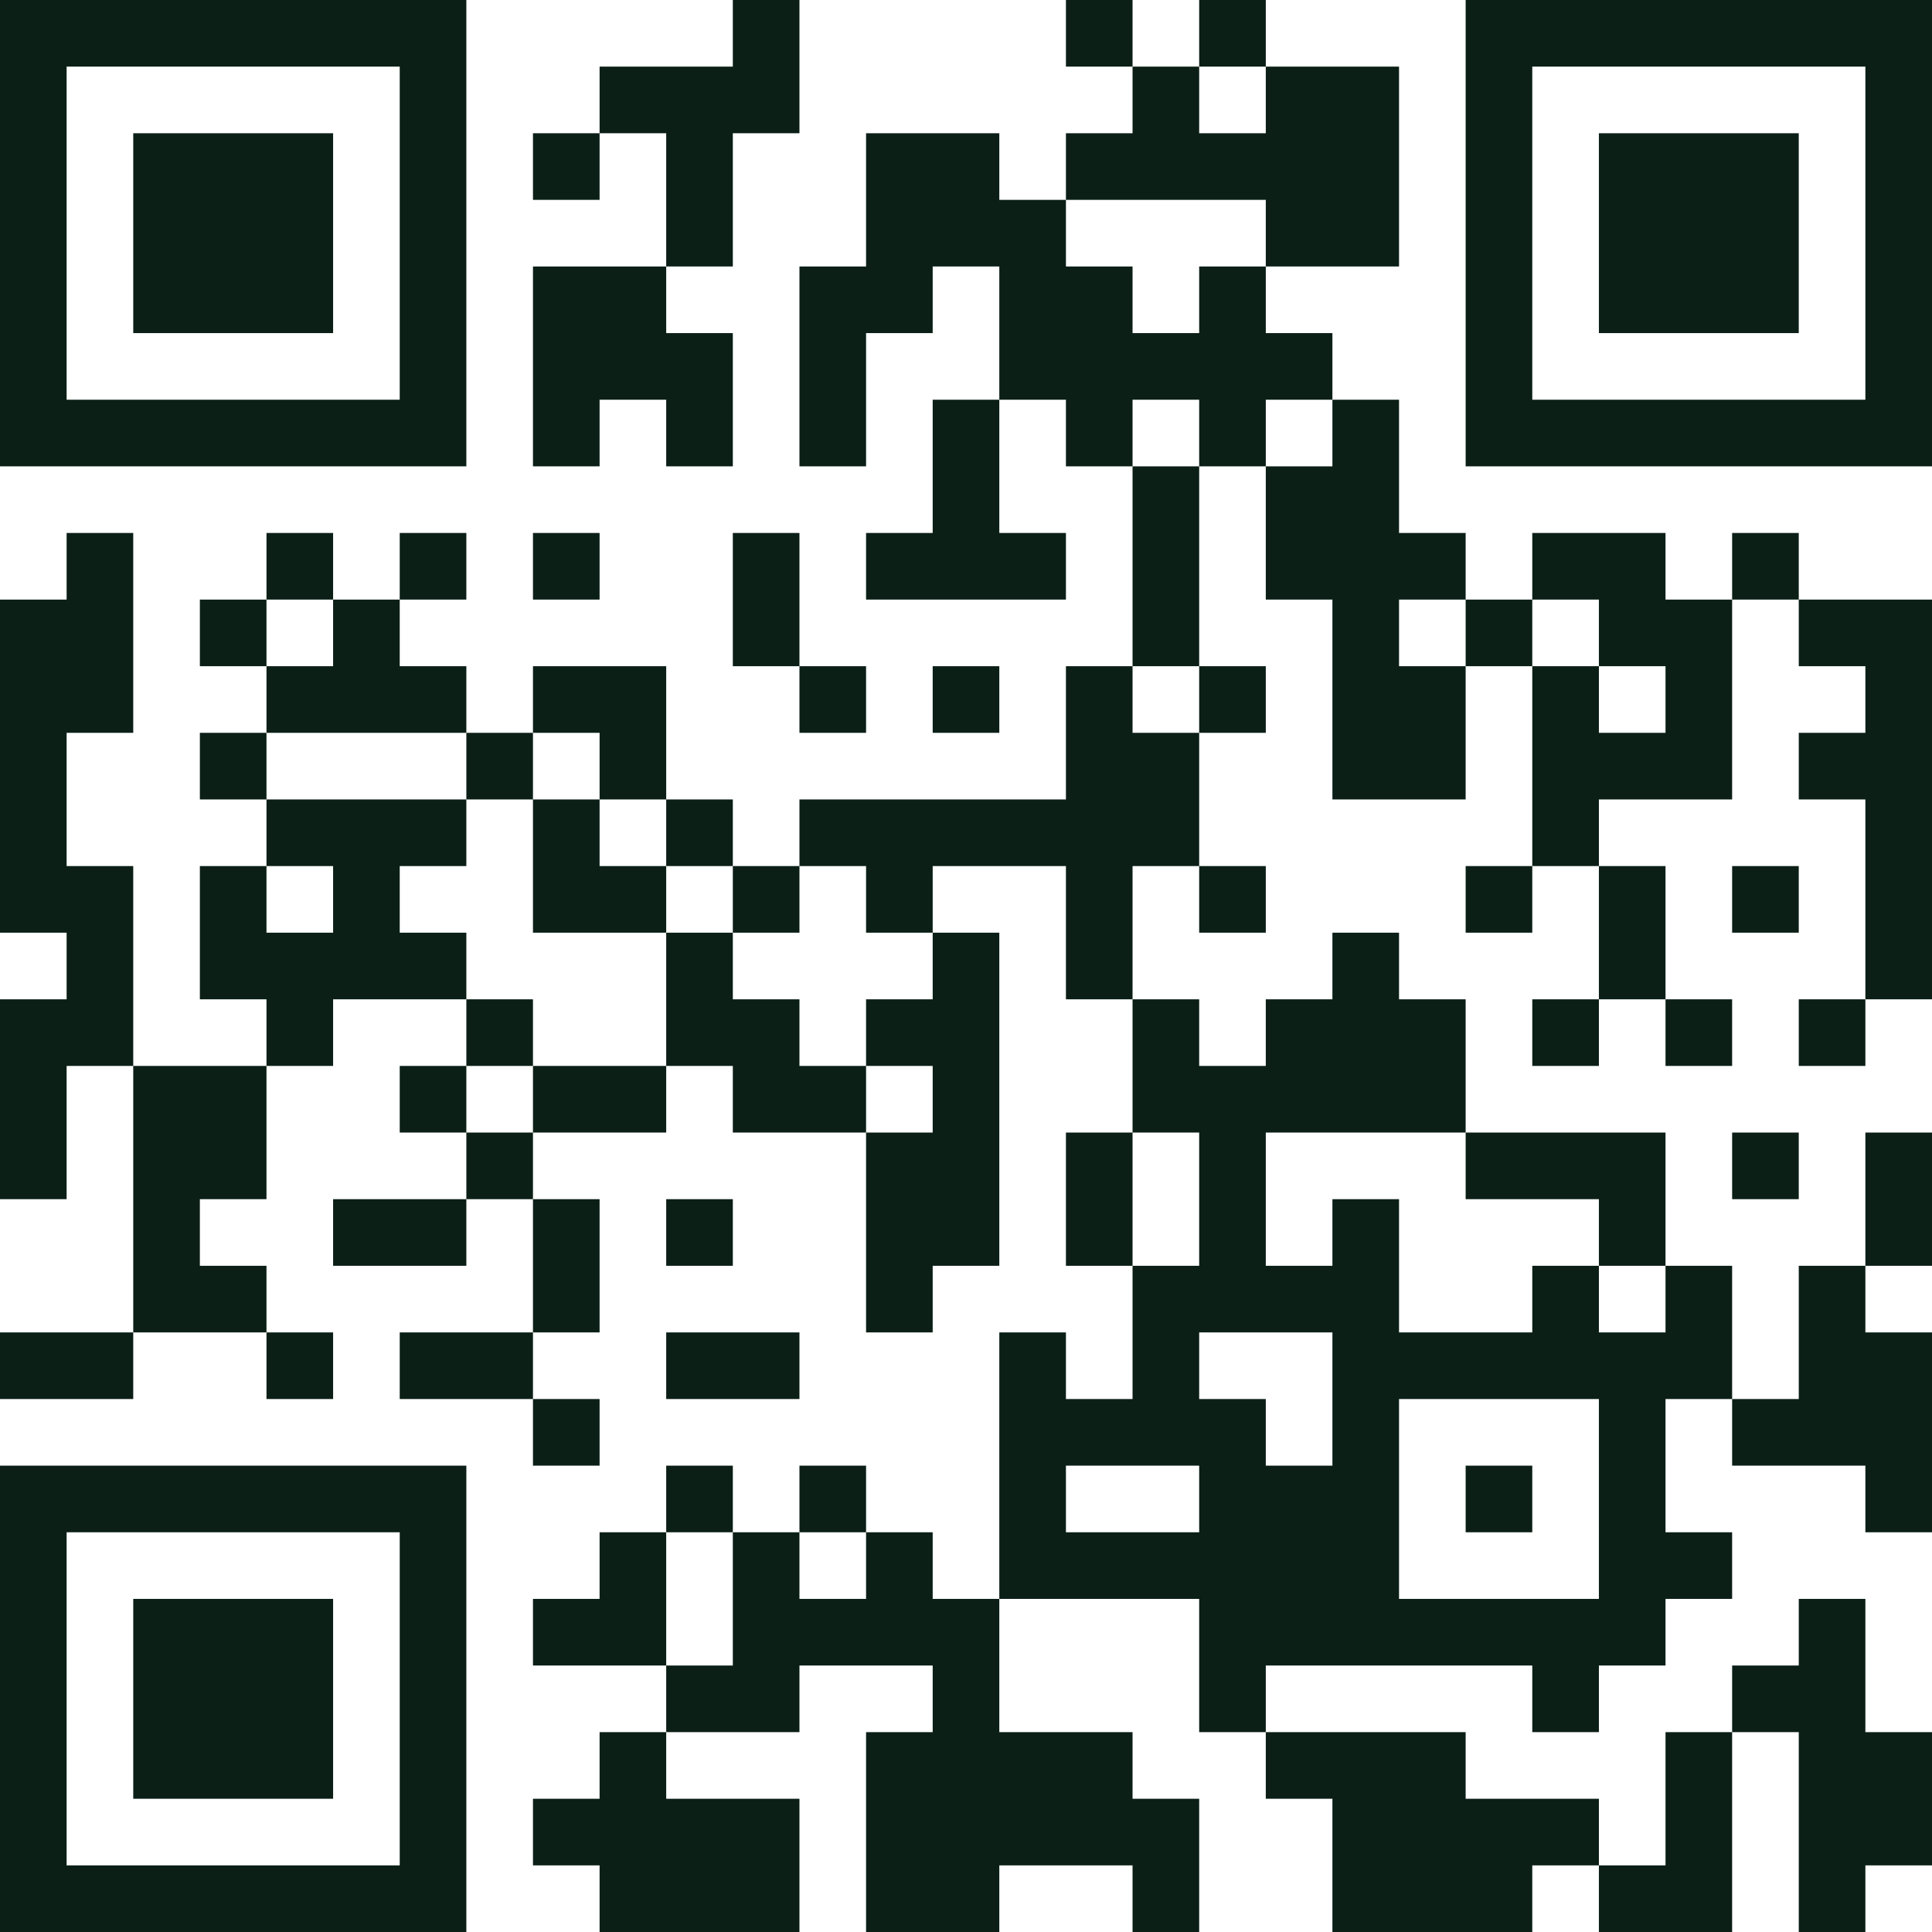
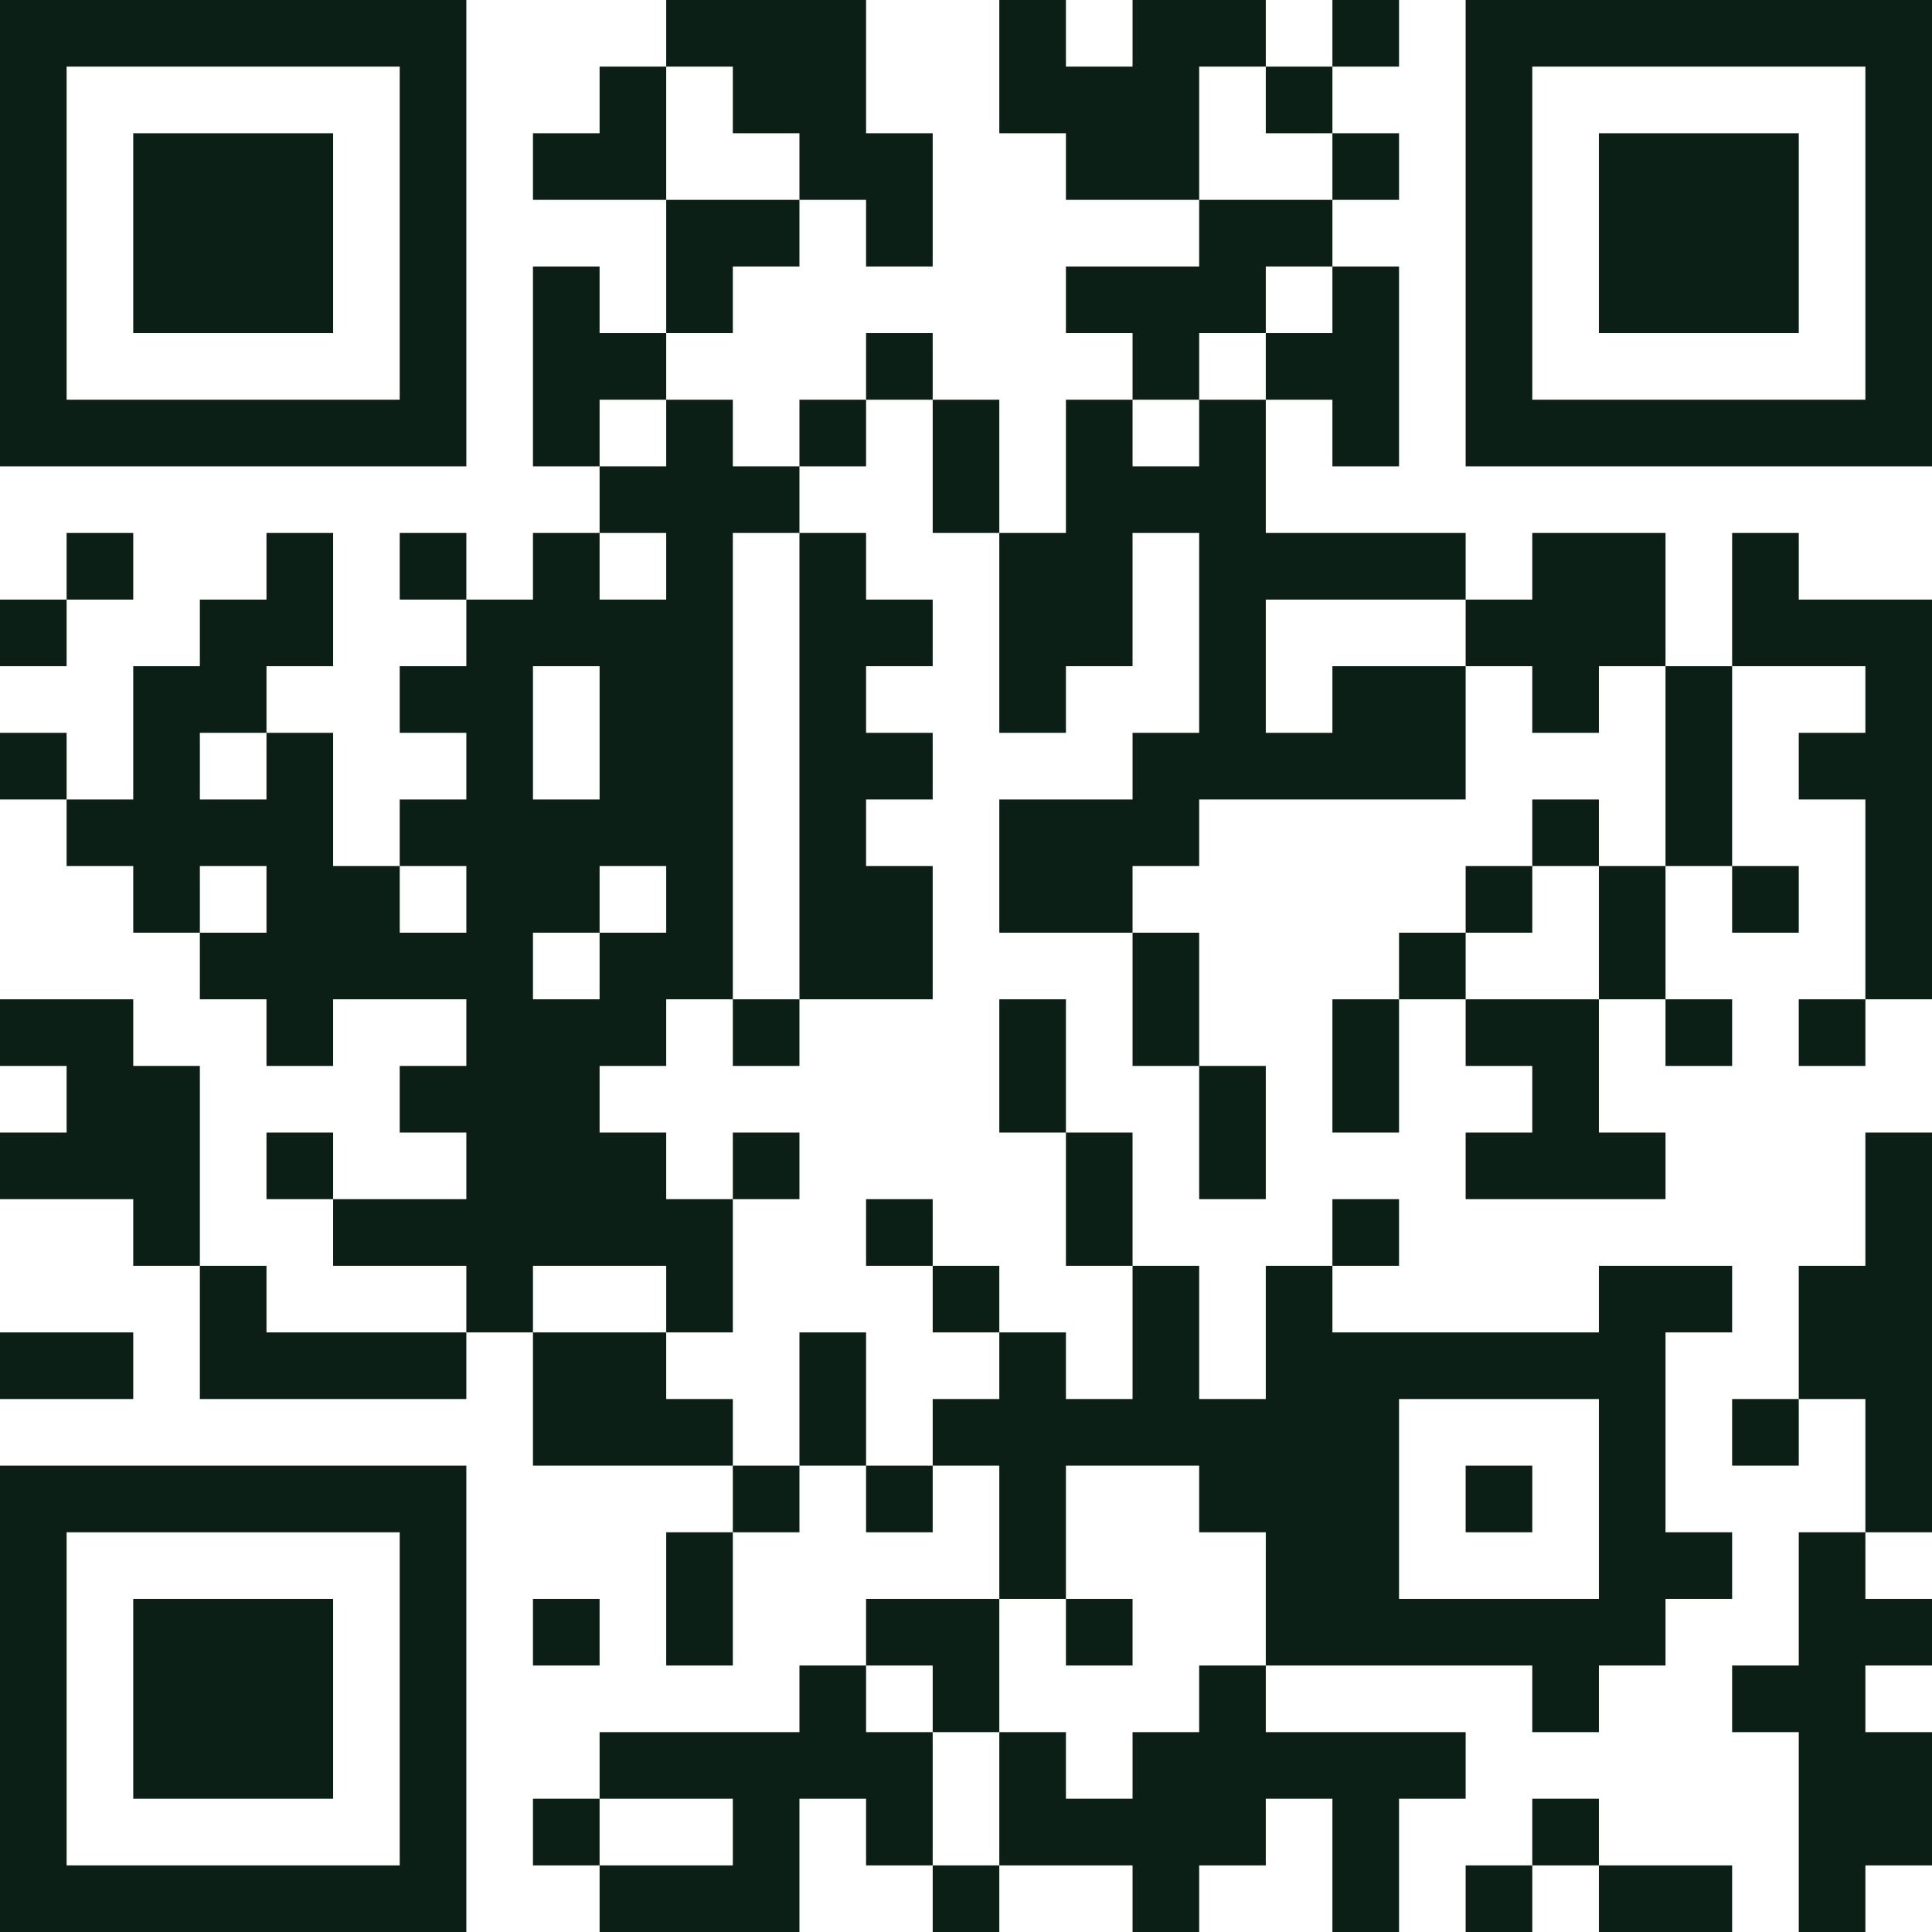
<svg xmlns="http://www.w3.org/2000/svg" width="29" height="29" class="segno">
-   <path class="qrline" stroke="#0b1f17" d="M0 0.5h7m4 0h1m4 0h1m1 0h1m3 0h7m-29 1h1m5 0h1m2 0h3m5 0h1m1 0h2m1 0h1m5 0h1m-29 1h1m1 0h3m1 0h1m1 0h1m1 0h1m2 0h2m1 0h5m1 0h1m1 0h3m1 0h1m-29 1h1m1 0h3m1 0h1m3 0h1m2 0h3m3 0h2m1 0h1m1 0h3m1 0h1m-29 1h1m1 0h3m1 0h1m1 0h2m2 0h2m1 0h2m1 0h1m3 0h1m1 0h3m1 0h1m-29 1h1m5 0h1m1 0h3m1 0h1m2 0h5m2 0h1m5 0h1m-29 1h7m1 0h1m1 0h1m1 0h1m1 0h1m1 0h1m1 0h1m1 0h1m1 0h7m-15 1h1m2 0h1m1 0h2m-20 1h1m2 0h1m1 0h1m1 0h1m2 0h1m1 0h3m1 0h1m1 0h3m1 0h2m1 0h1m-27 1h2m1 0h1m1 0h1m5 0h1m5 0h1m2 0h1m1 0h1m1 0h2m1 0h2m-29 1h2m2 0h3m1 0h2m2 0h1m1 0h1m1 0h1m1 0h1m1 0h2m1 0h1m1 0h1m2 0h1m-29 1h1m2 0h1m3 0h1m1 0h1m6 0h2m2 0h2m1 0h3m1 0h2m-29 1h1m3 0h3m1 0h1m1 0h1m1 0h6m5 0h1m4 0h1m-29 1h2m1 0h1m1 0h1m2 0h2m1 0h1m1 0h1m2 0h1m1 0h1m3 0h1m1 0h1m1 0h1m1 0h1m-28 1h1m1 0h4m3 0h1m3 0h1m1 0h1m3 0h1m3 0h1m3 0h1m-29 1h2m2 0h1m2 0h1m2 0h2m1 0h2m2 0h1m1 0h3m1 0h1m1 0h1m1 0h1m-28 1h1m1 0h2m2 0h1m1 0h2m1 0h2m1 0h1m2 0h5m-22 1h1m1 0h2m3 0h1m5 0h2m1 0h1m1 0h1m3 0h3m1 0h1m1 0h1m-27 1h1m2 0h2m1 0h1m1 0h1m2 0h2m1 0h1m1 0h1m1 0h1m3 0h1m3 0h1m-27 1h2m4 0h1m4 0h1m3 0h4m2 0h1m1 0h1m1 0h1m-28 1h2m2 0h1m1 0h2m2 0h2m3 0h1m1 0h1m2 0h6m1 0h2m-21 1h1m6 0h4m1 0h1m3 0h1m1 0h3m-29 1h7m3 0h1m1 0h1m2 0h1m2 0h3m1 0h1m1 0h1m3 0h1m-29 1h1m5 0h1m2 0h1m1 0h1m1 0h1m1 0h6m3 0h2m-26 1h1m1 0h3m1 0h1m1 0h2m1 0h4m3 0h7m2 0h1m-28 1h1m1 0h3m1 0h1m3 0h2m2 0h1m3 0h1m4 0h1m2 0h2m-28 1h1m1 0h3m1 0h1m2 0h1m3 0h4m2 0h3m3 0h1m1 0h2m-29 1h1m5 0h1m1 0h4m1 0h5m2 0h4m1 0h1m1 0h2m-29 1h7m2 0h3m1 0h2m2 0h1m2 0h3m1 0h2m1 0h1" />
+   <path class="qrline" stroke="#0b1f17" d="M0 0.5h7m3 0h3m2 0h1m1 0h2m1 0h1m1 0h7m-29 1h1m5 0h1m2 0h1m1 0h2m2 0h3m1 0h1m2 0h1m5 0h1m-29 1h1m1 0h3m1 0h1m1 0h2m2 0h2m2 0h2m2 0h1m1 0h1m1 0h3m1 0h1m-29 1h1m1 0h3m1 0h1m3 0h2m1 0h1m4 0h2m2 0h1m1 0h3m1 0h1m-29 1h1m1 0h3m1 0h1m1 0h1m1 0h1m5 0h3m1 0h1m1 0h1m1 0h3m1 0h1m-29 1h1m5 0h1m1 0h2m3 0h1m3 0h1m1 0h2m1 0h1m5 0h1m-29 1h7m1 0h1m1 0h1m1 0h1m1 0h1m1 0h1m1 0h1m1 0h1m1 0h7m-20 1h3m2 0h1m1 0h3m-18 1h1m2 0h1m1 0h1m1 0h1m1 0h1m1 0h1m2 0h2m1 0h4m1 0h2m1 0h1m-27 1h1m2 0h2m2 0h4m1 0h2m1 0h2m1 0h1m3 0h3m1 0h3m-27 1h2m2 0h2m1 0h2m1 0h1m2 0h1m2 0h1m1 0h2m1 0h1m1 0h1m2 0h1m-29 1h1m1 0h1m1 0h1m2 0h1m1 0h2m1 0h2m3 0h5m3 0h1m1 0h2m-28 1h4m1 0h5m1 0h1m2 0h3m5 0h1m1 0h1m2 0h1m-27 1h1m1 0h2m1 0h2m1 0h1m1 0h2m1 0h2m5 0h1m1 0h1m1 0h1m1 0h1m-26 1h5m1 0h2m1 0h2m3 0h1m3 0h1m2 0h1m3 0h1m-29 1h2m2 0h1m2 0h3m1 0h1m3 0h1m1 0h1m2 0h1m1 0h2m1 0h1m1 0h1m-27 1h2m3 0h3m6 0h1m2 0h1m1 0h1m2 0h1m-24 1h3m1 0h1m2 0h3m1 0h1m4 0h1m1 0h1m3 0h3m3 0h1m-27 1h1m2 0h6m2 0h1m2 0h1m3 0h1m7 0h1m-26 1h1m3 0h1m2 0h1m3 0h1m2 0h1m1 0h1m4 0h2m1 0h2m-29 1h2m1 0h4m1 0h2m2 0h1m2 0h1m1 0h1m1 0h6m2 0h2m-21 1h3m1 0h1m1 0h7m3 0h1m1 0h1m1 0h1m-29 1h7m4 0h1m1 0h1m1 0h1m2 0h3m1 0h1m1 0h1m3 0h1m-29 1h1m5 0h1m3 0h1m4 0h1m3 0h2m3 0h2m1 0h1m-28 1h1m1 0h3m1 0h1m1 0h1m1 0h1m2 0h2m1 0h1m2 0h6m2 0h2m-29 1h1m1 0h3m1 0h1m5 0h1m1 0h1m3 0h1m4 0h1m2 0h2m-28 1h1m1 0h3m1 0h1m2 0h5m1 0h1m1 0h5m5 0h2m-29 1h1m5 0h1m1 0h1m2 0h1m1 0h1m1 0h4m1 0h1m2 0h1m3 0h2m-29 1h7m2 0h3m2 0h1m2 0h1m2 0h1m1 0h1m1 0h2m1 0h1" />
</svg>
